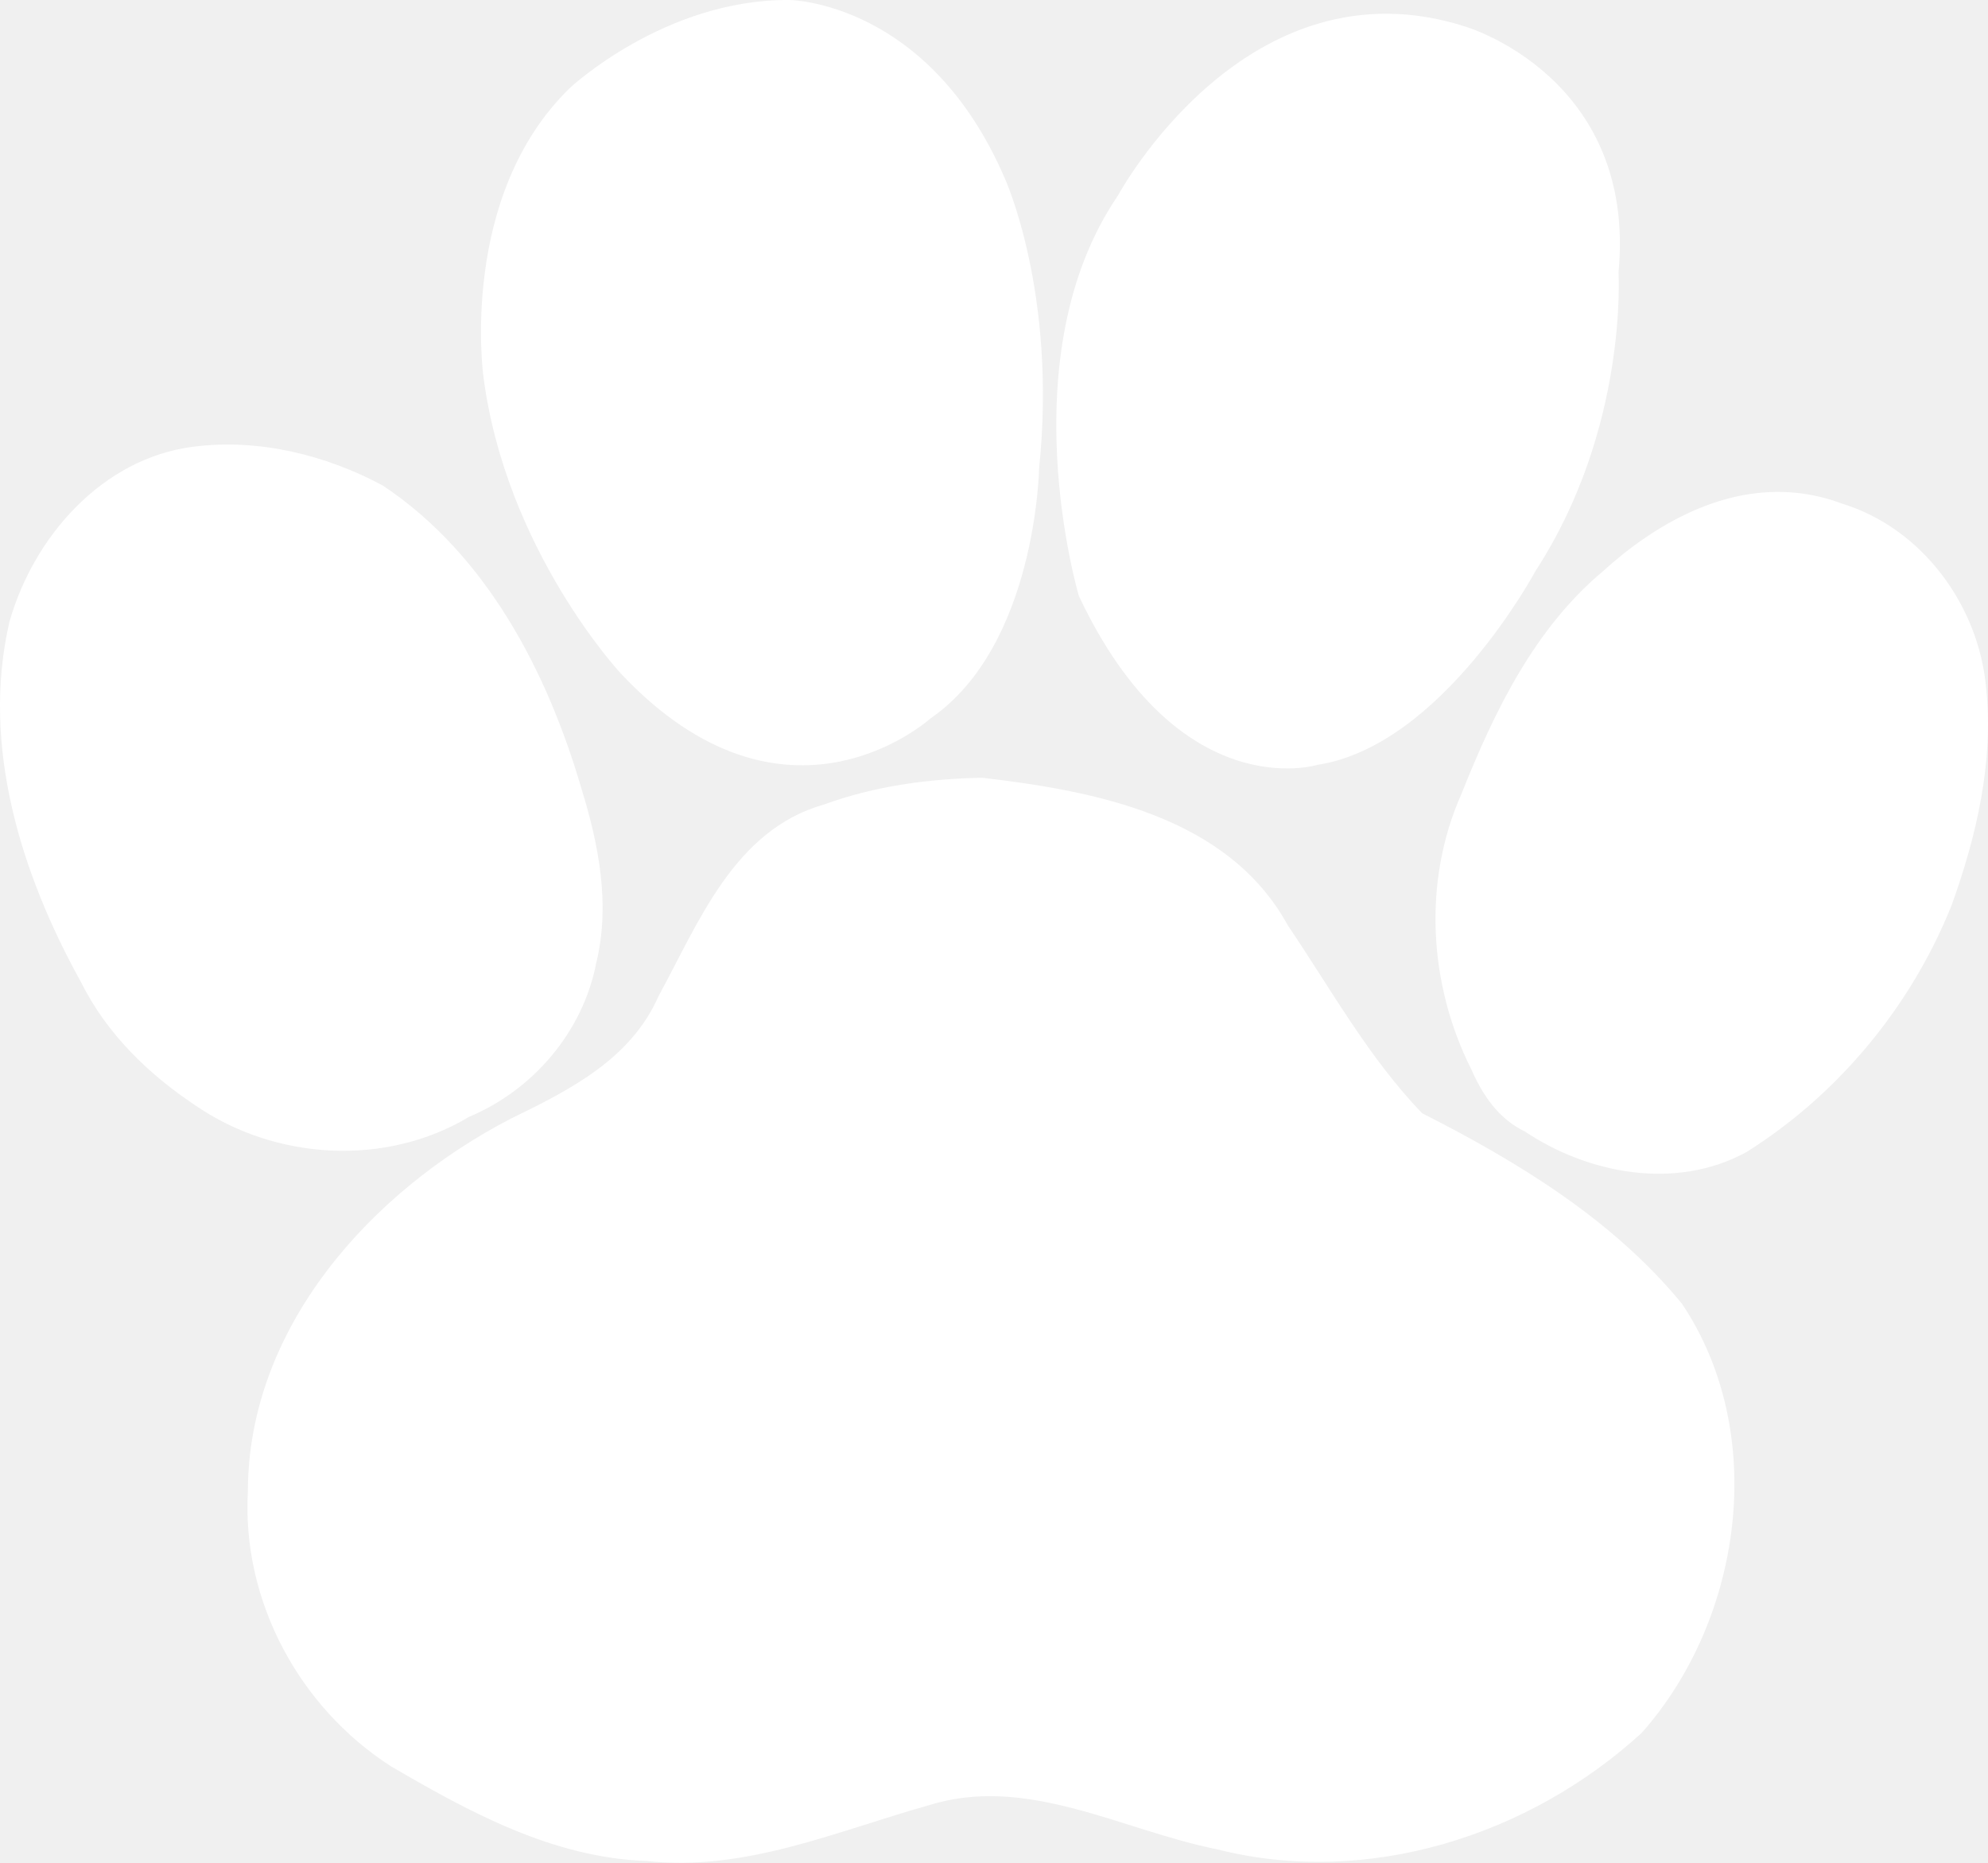
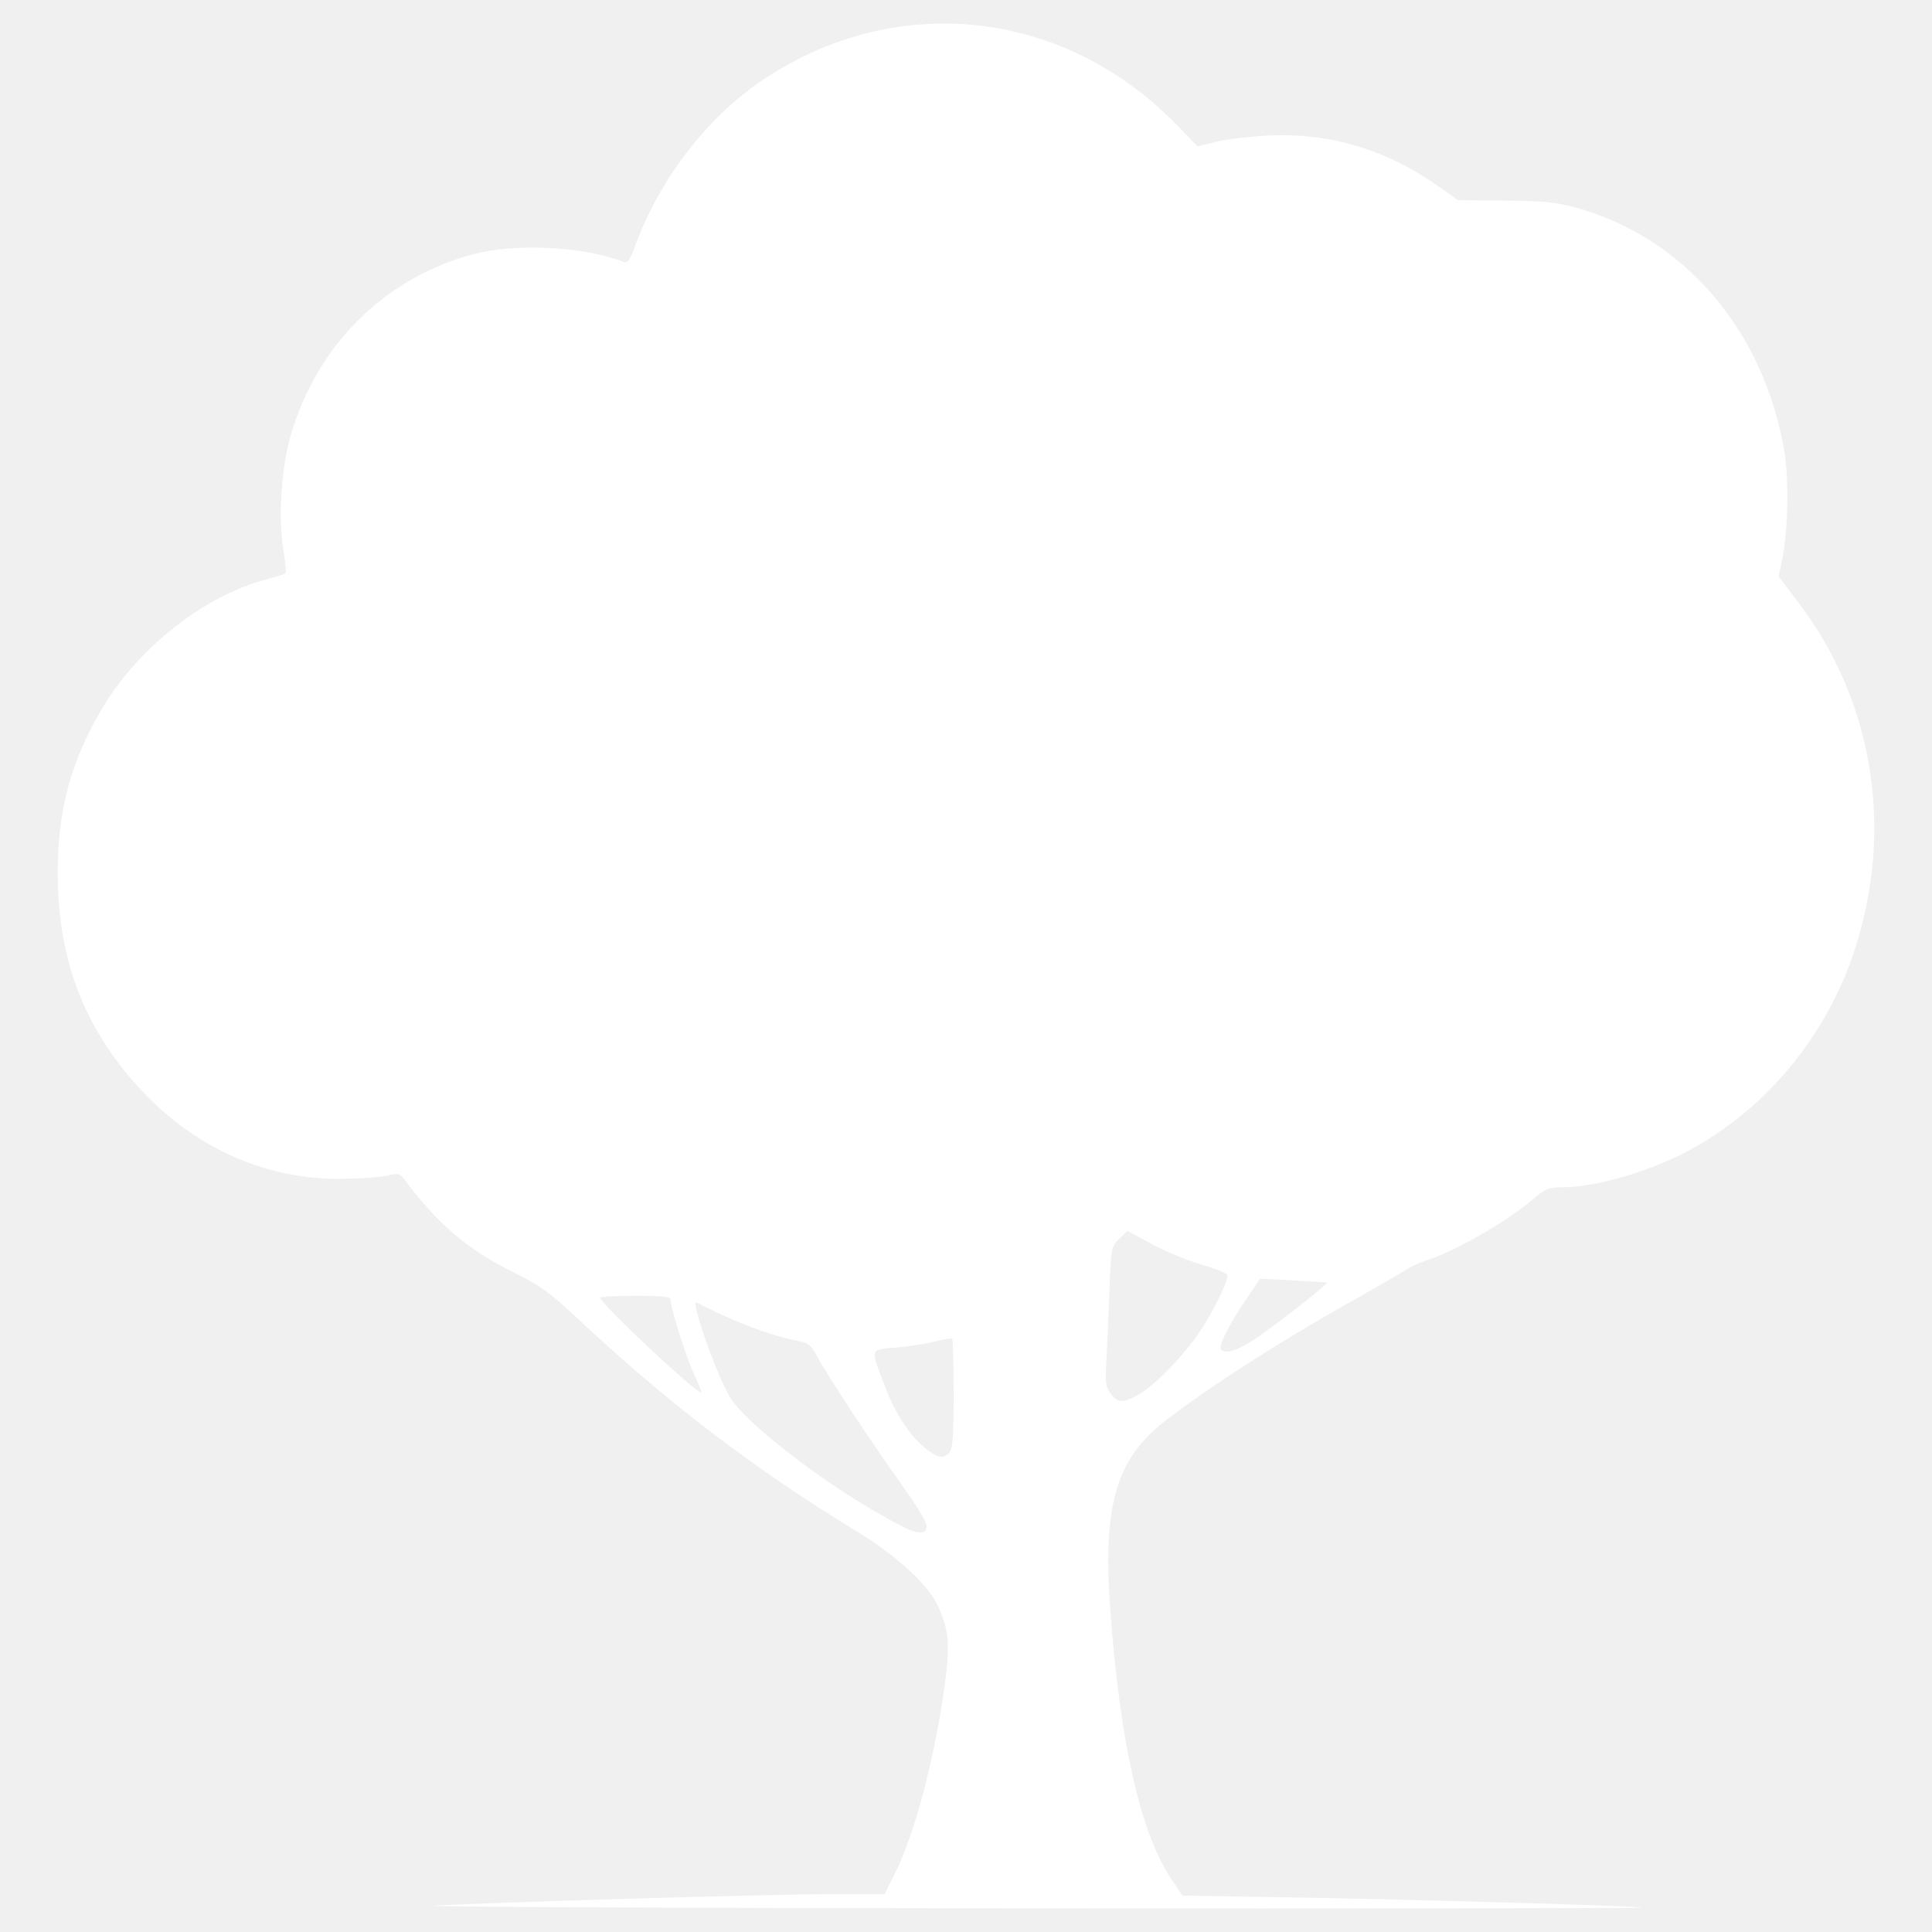
- <svg xmlns="http://www.w3.org/2000/svg" version="1.0" width="425.821" height="399.038" id="svg2">
-   <defs id="defs4" />
-   <g transform="translate(-710.9656,-414.3609)" id="layer1">
-     <path d="M 921.339,581.469 C 945.364,584.275 973.718,589.645 986.403,612.878 C 995.665,626.573 1003.728,641.262 1015.279,653.244 C 1035.753,663.604 1056.152,676.046 1070.841,693.947 C 1089.276,721.512 1083.694,760.996 1062.266,785.203 C 1038.272,807.17 1003.737,818.144 971.757,810.017 C 951.315,805.931 930.934,793.904 909.666,800.623 C 889.992,806.144 870.468,814.843 849.517,812.509 C 829.6,811.834 811.73,802.094 794.976,792.3 C 775.442,779.761 763.237,757.089 764.56,733.792 C 764.627,698.82 790.92,669.826 820.53,654.477 C 833.167,648.335 846.434,641.664 852.442,628.025 C 861.031,612.291 868.565,592.527 887.65,587.161 C 898.42,583.242 909.92,581.672 921.339,581.469 z " style="fill:#FFFFFF;fill-opacity:1;fill-rule:evenodd;stroke:#FFFFFF;stroke-width:1px;stroke-linecap:butt;stroke-linejoin:miter;stroke-opacity:1" id="path2078" />
-     <path d="M 713.476,547.665 C 718.606,529.65 733.148,512.986 752.454,510.548 C 766.257,508.768 780.54,512.273 792.691,518.79 C 814.852,533.549 827.751,558.531 835.044,583.47 C 838.72,595.395 841.221,608.145 838.192,620.509 C 835.393,635.112 824.801,647.484 811.171,653.176 C 793.468,663.819 769.992,662.38 753.112,650.746 C 743.071,644.096 734.174,635.417 728.774,624.537 C 715.985,601.474 707.359,574.07 713.476,547.665 z " style="fill:#FFFFFF;fill-rule:evenodd;stroke:#FFFFFF;stroke-width:1px;stroke-linecap:butt;stroke-linejoin:miter;stroke-opacity:1" id="path2040" />
-     <path d="M 427.143,81.071 C 427.143,81.071 456.607,81.25 472.857,118.929 C 472.857,118.929 484.07,143.366 480.179,180.893 C 480.179,180.893 479.57,218.673 457.094,234.077 C 457.094,234.077 426.537,261.857 391.434,224.481 C 391.434,224.481 366.938,198.217 362.14,161.094 C 362.14,161.094 356.836,122.708 380.575,99.727 C 380.575,99.727 400.714,80.893 427.143,81.071 z " transform="translate(452.8571,333.7907)" style="fill:#FFFFFF;fill-rule:evenodd;stroke:#FFFFFF;stroke-width:1px;stroke-linecap:butt;stroke-linejoin:miter;stroke-opacity:1" id="path2071" />
-     <path d="M 571.964,86.786 C 571.964,86.786 608.214,97.5 604.286,138.929 C 604.286,138.929 606.344,172.206 586.646,202.51 C 586.646,202.51 566.696,239.886 540.179,243.926 C 540.179,243.926 510.885,253.018 489.671,208.066 C 489.671,208.066 474.519,157.053 498.005,122.708 C 498.005,122.708 525.426,71.762 571.964,86.786 z " transform="translate(452.8571,333.7907)" style="fill:#FFFFFF;fill-rule:evenodd;stroke:#FFFFFF;stroke-width:1px;stroke-linecap:butt;stroke-linejoin:miter;stroke-opacity:1" id="path2073" />
-     <path d="M 1105.357,522.719 C 1122.37,527.919 1134.382,544.375 1135.895,561.868 C 1137.537,577.586 1133.816,593.387 1128.525,608.099 C 1119.915,629.611 1104.398,648.416 1084.767,660.735 C 1069.931,668.832 1051.433,665.396 1037.853,656.318 C 1032.298,653.657 1028.913,648.615 1026.52,643.122 C 1017.478,625.13 1016.209,603.23 1024.427,584.703 C 1031.374,567.256 1039.923,549.45 1054.574,537.163 C 1065.683,527.066 1080.202,518.82 1095.731,520.437 C 1099.021,520.772 1102.264,521.548 1105.357,522.719 z " style="fill:#FFFFFF;fill-rule:evenodd;stroke:#FFFFFF;stroke-width:1px;stroke-linecap:butt;stroke-linejoin:miter;stroke-opacity:1" id="path2075" />
+ <svg xmlns="http://www.w3.org/2000/svg" width="410" height="410" id="svg27183" version="1.1">
+   <defs id="defs27185" />
+   <g id="layer1" transform="translate(0,-642.3622)">
+     <path id="path3975-1" d="m 92.53,1046.767 c 10.988,-0.693 71.624,-2.446 84.481,-2.443 l 10.728,0 2.099,-4.201 c 4.129,-8.264 8.232,-23.465 10.441,-38.684 1.441,-9.923 1.183,-13.239 -1.452,-18.698 -2.011,-4.166 -8.777,-10.367 -16.335,-14.97 -22.57,-13.748 -40.725,-27.593 -60.488,-46.127 -5.308,-4.978 -7.458,-6.515 -12.792,-9.151 -9.839,-4.86 -16.192,-10.225 -23.217,-19.605 -1.153,-1.54 -1.427,-1.618 -3.734,-1.059 -1.369,0.332 -5.71,0.648 -9.647,0.703 -15.586,0.216 -30.366,-6.123 -41.747,-17.905 -12.705,-13.154 -18.635,-28.163 -18.616,-47.117 0.014,-13.384 2.821,-23.718 9.487,-34.92 7.649,-12.853 21.784,-23.911 34.91,-27.31 2.002,-0.518 3.776,-1.079 3.943,-1.246 0.167,-0.167 -0.041,-2.442 -0.463,-5.056 -1.121,-6.951 -0.442,-17.337 1.589,-24.29 5.586,-19.124 19.85,-33.297 38.593,-38.344 9.082,-2.446 23.426,-1.72 32.147,1.627 0.731,0.28 1.302,-0.572 2.381,-3.551 4.939,-13.638 14.941,-26.787 26.335,-34.617 28.357,-19.489 64.417,-15.793 88.558,9.078 l 4.405,4.539 3.997,-0.976 c 2.198,-0.537 7.218,-1.134 11.154,-1.327 12.857,-0.63 25.166,3.067 36.039,10.826 l 4.056,2.894 9.982,0.093 c 7.941,0.074 10.949,0.356 14.708,1.38 23.147,6.305 40.061,25.855 44.54,51.48 1.077,6.162 0.872,17.146 -0.438,23.413 l -0.729,3.487 4.269,5.624 c 15.988,21.064 20.297,48.456 11.676,74.225 -6.253,18.689 -19.877,34.55 -36.887,42.944 -8.079,3.987 -18.372,6.815 -24.88,6.836 -3.015,0.01 -3.623,0.264 -6.535,2.735 -5.534,4.695 -16.373,10.877 -22.505,12.835 -1.369,0.437 -3.19,1.269 -4.045,1.848 -0.856,0.579 -6.457,3.811 -12.448,7.183 -14.772,8.313 -29.85,18.008 -38.745,24.912 -10.552,8.19 -13.382,17.962 -11.708,40.432 2.106,28.284 6.409,47.147 12.99,56.948 l 2.299,3.423 23.381,0.394 c 27.153,0.458 73.592,1.818 73.97,2.167 0.143,0.132 -59.093,0.199 -131.634,0.149 -72.541,-0.05 -128.393,-0.311 -124.114,-0.581 z m 104.091,-80.763 c -0.087,-0.799 -2.503,-4.72 -5.368,-8.711 -6.275,-8.741 -15.675,-23.007 -17.788,-26.995 -1.268,-2.392 -1.911,-2.958 -3.734,-3.285 -5.773,-1.035 -14.242,-4.225 -21.936,-8.263 -1.438,-0.755 4.508,15.995 7.183,20.232 3.865,6.122 22.022,19.791 35.85,26.988 4.118,2.143 6.024,2.155 5.794,0.035 z m 4.905,-15.446 c 0.655,-0.792 0.854,-3.681 0.854,-12.396 0,-6.25 -0.14,-11.504 -0.312,-11.675 -0.172,-0.172 -1.835,0.083 -3.696,0.566 -1.861,0.483 -5.567,1.06 -8.235,1.282 -5.621,0.469 -5.485,0 -2.373,8.156 2.171,5.69 5.033,10.167 8.268,12.937 2.794,2.391 4.21,2.683 5.494,1.13 z m 39.692,-12.006 c 3.112,-1.588 9.047,-7.47 12.696,-12.583 3.167,-4.438 6.91,-11.905 6.533,-13.034 -0.13,-0.389 -2.605,-1.389 -5.5,-2.221 -2.896,-0.833 -7.609,-2.779 -10.475,-4.324 l -5.21,-2.81 -1.729,1.656 c -1.708,1.636 -1.733,1.773 -2.104,11.402 -0.206,5.361 -0.5,12.038 -0.652,14.839 -0.241,4.422 -0.112,5.303 0.98,6.691 1.508,1.917 2.343,1.975 5.462,0.384 z m -93.922,-4.543 c -1.742,-3.753 -4.976,-14.012 -4.976,-15.785 0,-0.689 -1.512,-0.864 -7.469,-0.864 -4.108,0 -7.469,0.174 -7.469,0.387 0,1.239 20.143,20.151 21.463,20.151 0.14,0 -0.558,-1.75 -1.55,-3.89 z m 119.14,-7.568 c 4.364,-2.926 15.475,-11.623 15.17,-11.873 -0.1,-0.082 -3.338,-0.309 -7.194,-0.503 l -7.012,-0.353 -3.155,4.676 c -3.408,5.05 -5.637,9.513 -5.148,10.304 0.721,1.167 3.526,0.307 7.34,-2.251 z" style="fill:#FFFFFF;fill-opacity:1" />
  </g>
</svg>
